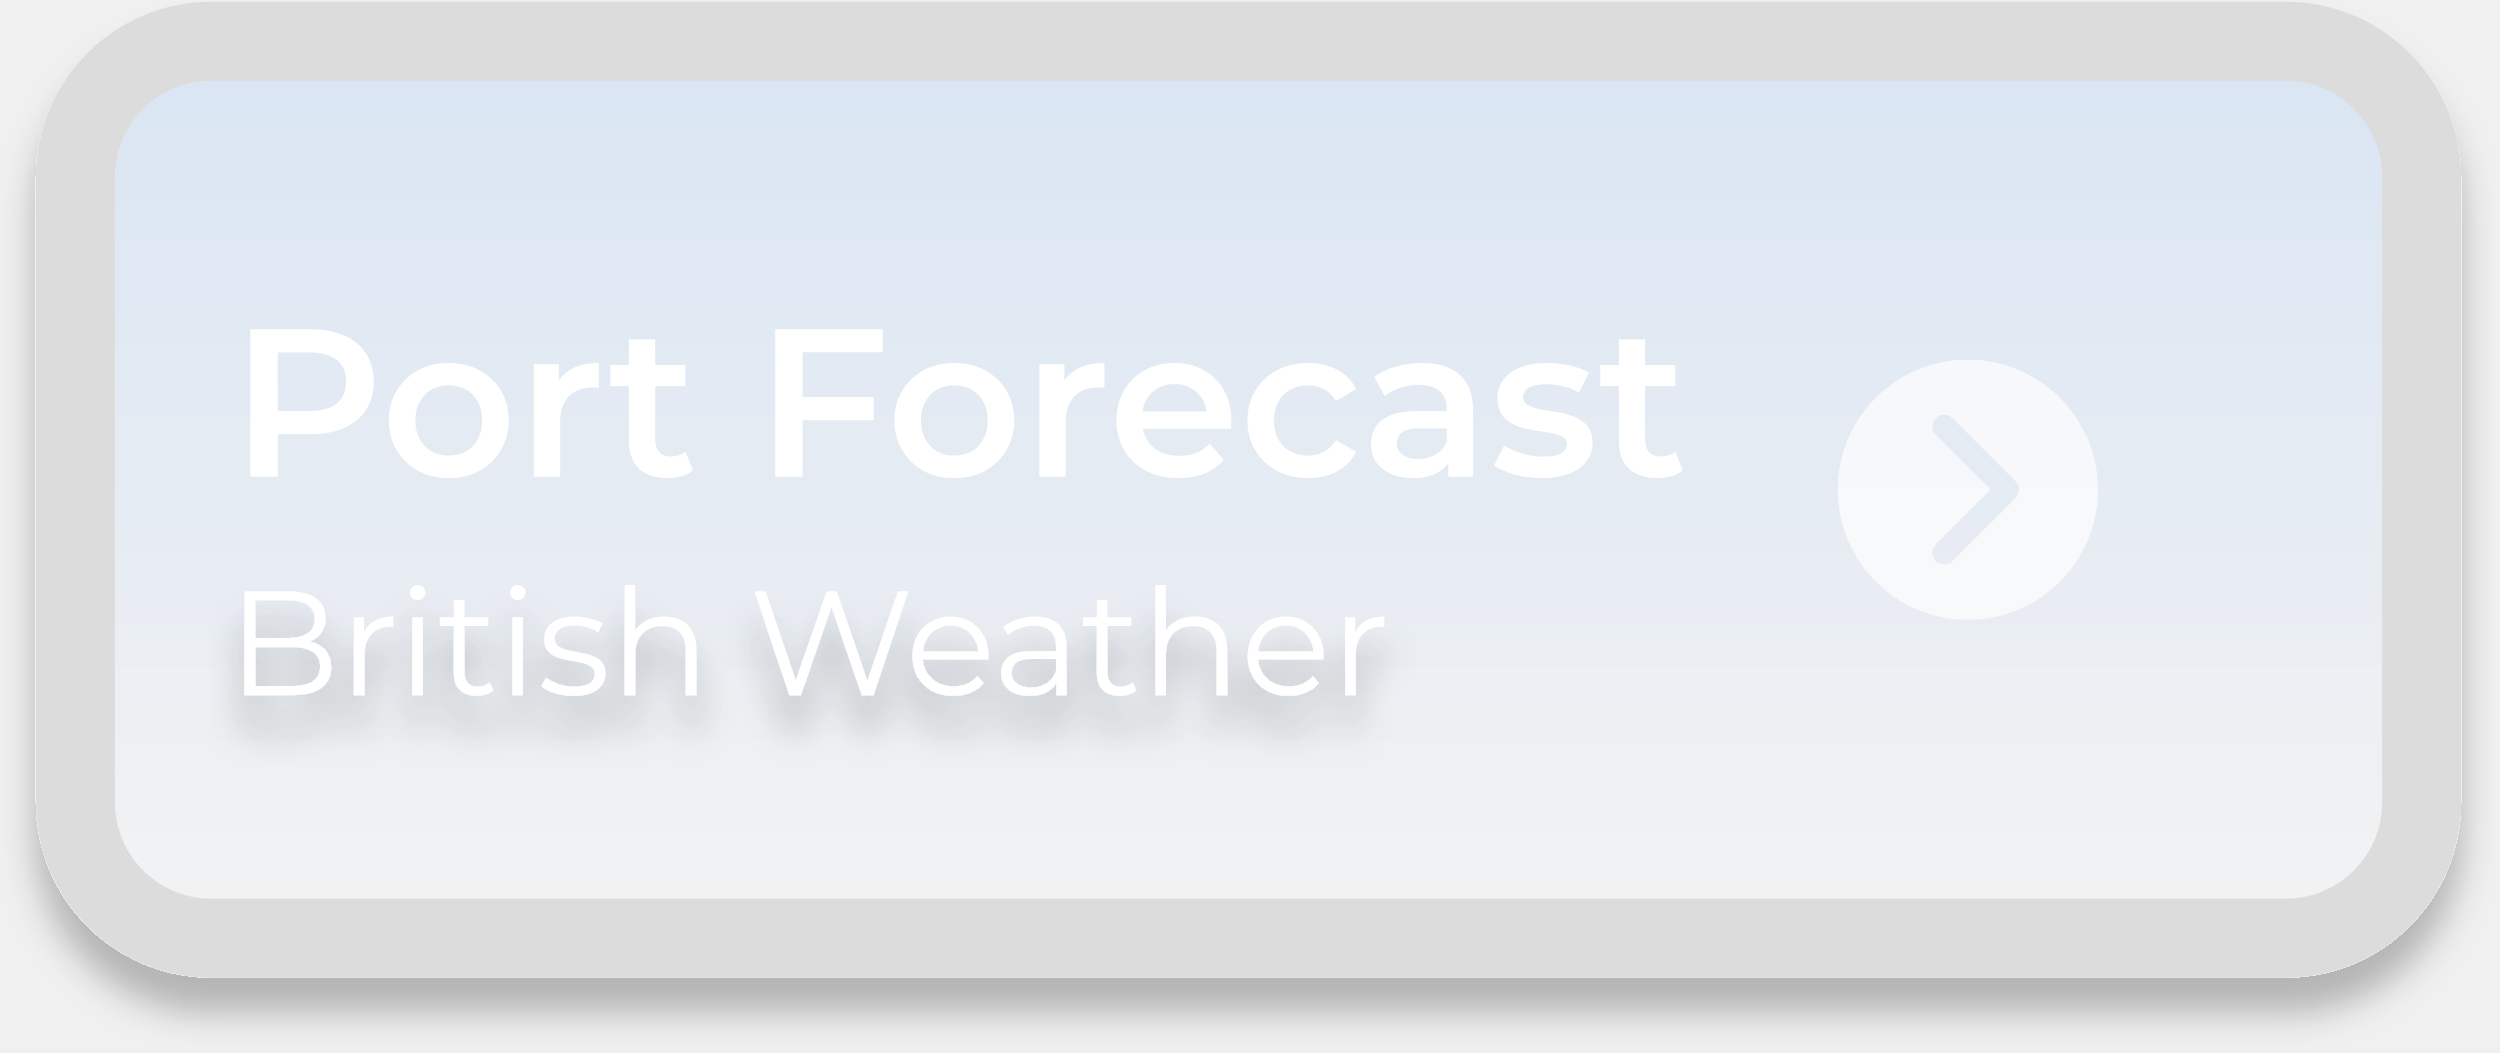
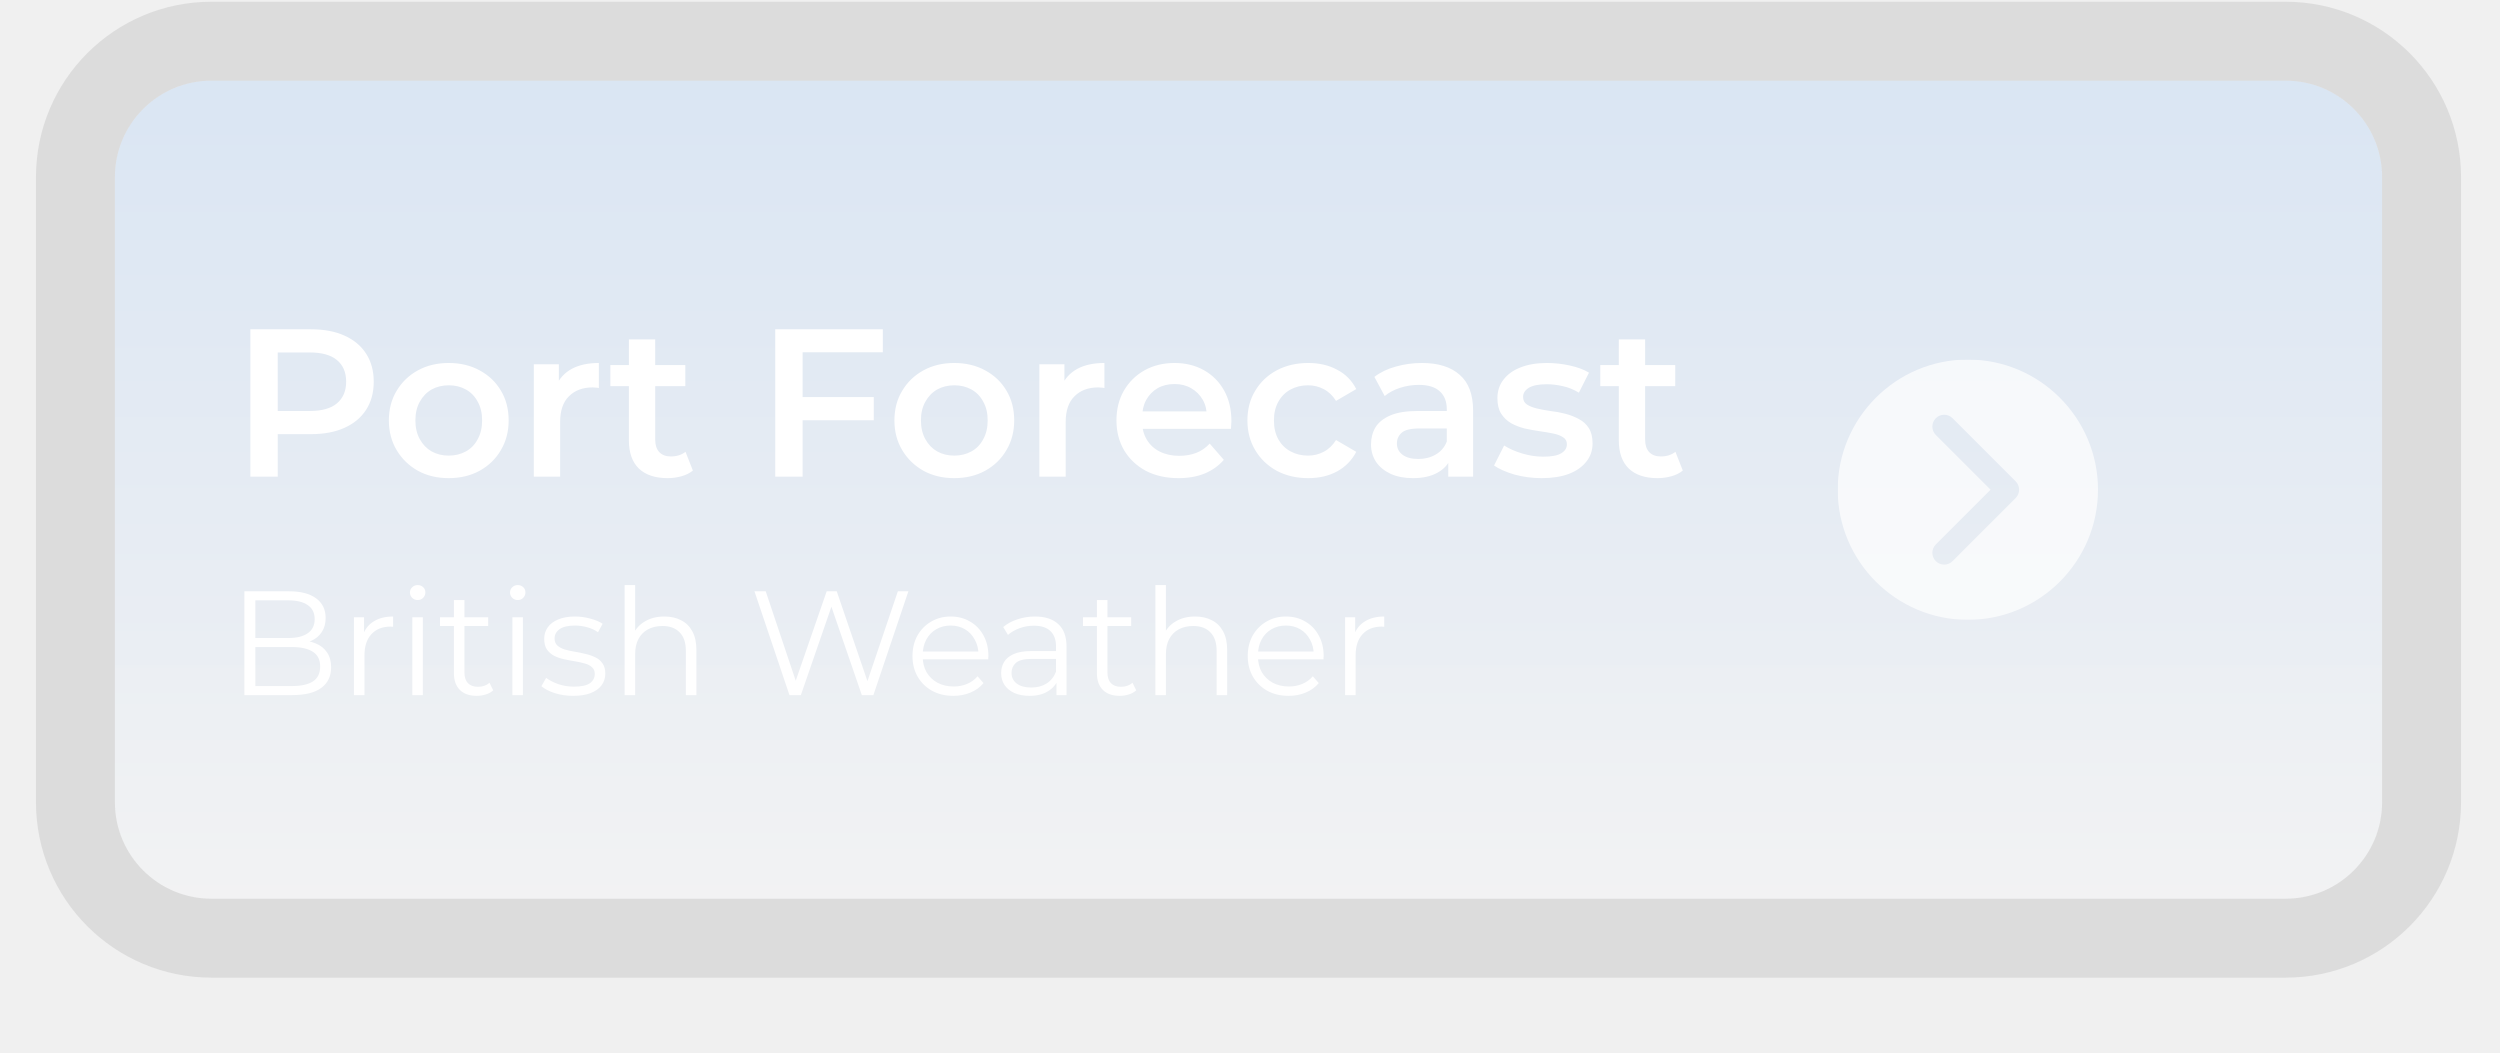
<svg xmlns="http://www.w3.org/2000/svg" width="285" height="120" viewBox="0 0 285 120" fill="none">
-   <g filter="url(#filter0_d_77_36)">
+   <g>
    <path d="M13.099 91.452V20.198C13.099 14.123 18.024 9.198 24.099 9.198H260.56C266.636 9.198 271.56 14.123 271.56 20.198V91.452C271.56 97.527 266.636 102.452 260.56 102.452H24.099C18.024 102.452 13.099 97.527 13.099 91.452Z" fill="url(#paint0_linear_77_36)" fill-opacity="0.42" />
    <path d="M8.599 20.198V91.452C8.599 100.013 15.539 106.952 24.099 106.952H260.56C269.121 106.952 276.06 100.013 276.06 91.452V20.198C276.06 11.637 269.121 4.698 260.56 4.698H24.099C15.539 4.698 8.599 11.637 8.599 20.198Z" stroke="#999999" stroke-opacity="0.23" stroke-width="9" stroke-linejoin="round" />
    <path d="M28.542 54.34V37.54H35.454C36.942 37.54 38.214 37.78 39.27 38.26C40.342 38.74 41.166 39.428 41.742 40.324C42.318 41.22 42.606 42.284 42.606 43.516C42.606 44.748 42.318 45.812 41.742 46.708C41.166 47.604 40.342 48.292 39.27 48.772C38.214 49.252 36.942 49.492 35.454 49.492H30.27L31.662 48.028V54.34H28.542ZM31.662 48.364L30.27 46.852H35.31C36.686 46.852 37.718 46.564 38.406 45.988C39.11 45.396 39.462 44.572 39.462 43.516C39.462 42.444 39.11 41.62 38.406 41.044C37.718 40.468 36.686 40.18 35.31 40.18H30.27L31.662 38.644V48.364ZM51.147 54.508C49.834 54.508 48.666 54.228 47.642 53.668C46.618 53.092 45.81 52.308 45.218 51.316C44.627 50.324 44.331 49.196 44.331 47.932C44.331 46.652 44.627 45.524 45.218 44.548C45.81 43.556 46.618 42.78 47.642 42.22C48.666 41.66 49.834 41.38 51.147 41.38C52.474 41.38 53.651 41.66 54.675 42.22C55.715 42.78 56.523 43.548 57.099 44.524C57.691 45.5 57.986 46.636 57.986 47.932C57.986 49.196 57.691 50.324 57.099 51.316C56.523 52.308 55.715 53.092 54.675 53.668C53.651 54.228 52.474 54.508 51.147 54.508ZM51.147 51.94C51.883 51.94 52.538 51.78 53.114 51.46C53.691 51.14 54.139 50.676 54.459 50.068C54.794 49.46 54.962 48.748 54.962 47.932C54.962 47.1 54.794 46.388 54.459 45.796C54.139 45.188 53.691 44.724 53.114 44.404C52.538 44.084 51.891 43.924 51.17 43.924C50.434 43.924 49.779 44.084 49.203 44.404C48.642 44.724 48.194 45.188 47.858 45.796C47.523 46.388 47.355 47.1 47.355 47.932C47.355 48.748 47.523 49.46 47.858 50.068C48.194 50.676 48.642 51.14 49.203 51.46C49.779 51.78 50.426 51.94 51.147 51.94ZM60.855 54.34V41.524H63.711V45.052L63.375 44.02C63.759 43.156 64.359 42.5 65.175 42.052C66.007 41.604 67.039 41.38 68.271 41.38V44.236C68.143 44.204 68.023 44.188 67.911 44.188C67.799 44.172 67.687 44.164 67.575 44.164C66.439 44.164 65.535 44.5 64.863 45.172C64.191 45.828 63.855 46.812 63.855 48.124V54.34H60.855ZM76.109 54.508C74.701 54.508 73.613 54.148 72.845 53.428C72.077 52.692 71.693 51.612 71.693 50.188V38.692H74.693V50.116C74.693 50.724 74.845 51.196 75.149 51.532C75.469 51.868 75.909 52.036 76.469 52.036C77.141 52.036 77.701 51.86 78.149 51.508L78.989 53.644C78.637 53.932 78.205 54.148 77.693 54.292C77.181 54.436 76.653 54.508 76.109 54.508ZM69.581 44.02V41.62H78.125V44.02H69.581ZM91.234 45.268H99.61V47.908H91.234V45.268ZM91.498 54.34H88.378V37.54H100.642V40.156H91.498V54.34ZM108.779 54.508C107.467 54.508 106.299 54.228 105.275 53.668C104.251 53.092 103.443 52.308 102.851 51.316C102.259 50.324 101.963 49.196 101.963 47.932C101.963 46.652 102.259 45.524 102.851 44.548C103.443 43.556 104.251 42.78 105.275 42.22C106.299 41.66 107.467 41.38 108.779 41.38C110.107 41.38 111.283 41.66 112.307 42.22C113.347 42.78 114.155 43.548 114.731 44.524C115.323 45.5 115.619 46.636 115.619 47.932C115.619 49.196 115.323 50.324 114.731 51.316C114.155 52.308 113.347 53.092 112.307 53.668C111.283 54.228 110.107 54.508 108.779 54.508ZM108.779 51.94C109.515 51.94 110.171 51.78 110.747 51.46C111.323 51.14 111.771 50.676 112.091 50.068C112.427 49.46 112.595 48.748 112.595 47.932C112.595 47.1 112.427 46.388 112.091 45.796C111.771 45.188 111.323 44.724 110.747 44.404C110.171 44.084 109.523 43.924 108.803 43.924C108.067 43.924 107.411 44.084 106.835 44.404C106.275 44.724 105.827 45.188 105.491 45.796C105.155 46.388 104.987 47.1 104.987 47.932C104.987 48.748 105.155 49.46 105.491 50.068C105.827 50.676 106.275 51.14 106.835 51.46C107.411 51.78 108.059 51.94 108.779 51.94ZM118.488 54.34V41.524H121.344V45.052L121.008 44.02C121.392 43.156 121.992 42.5 122.808 42.052C123.64 41.604 124.672 41.38 125.904 41.38V44.236C125.776 44.204 125.656 44.188 125.544 44.188C125.432 44.172 125.32 44.164 125.208 44.164C124.072 44.164 123.168 44.5 122.496 45.172C121.824 45.828 121.488 46.812 121.488 48.124V54.34H118.488ZM134.356 54.508C132.932 54.508 131.684 54.228 130.612 53.668C129.556 53.092 128.732 52.308 128.14 51.316C127.564 50.324 127.276 49.196 127.276 47.932C127.276 46.652 127.556 45.524 128.116 44.548C128.692 43.556 129.476 42.78 130.468 42.22C131.476 41.66 132.62 41.38 133.9 41.38C135.148 41.38 136.26 41.652 137.236 42.196C138.212 42.74 138.98 43.508 139.54 44.5C140.1 45.492 140.38 46.66 140.38 48.004C140.38 48.132 140.372 48.276 140.356 48.436C140.356 48.596 140.348 48.748 140.332 48.892H129.652V46.9H138.748L137.572 47.524C137.588 46.788 137.436 46.14 137.116 45.58C136.796 45.02 136.356 44.58 135.796 44.26C135.252 43.94 134.62 43.78 133.9 43.78C133.164 43.78 132.516 43.94 131.956 44.26C131.412 44.58 130.98 45.028 130.66 45.604C130.356 46.164 130.204 46.828 130.204 47.596V48.076C130.204 48.844 130.38 49.524 130.732 50.116C131.084 50.708 131.58 51.164 132.22 51.484C132.86 51.804 133.596 51.964 134.428 51.964C135.148 51.964 135.796 51.852 136.372 51.628C136.948 51.404 137.46 51.052 137.908 50.572L139.516 52.42C138.94 53.092 138.212 53.612 137.332 53.98C136.468 54.332 135.476 54.508 134.356 54.508ZM149.141 54.508C147.797 54.508 146.597 54.228 145.541 53.668C144.501 53.092 143.685 52.308 143.093 51.316C142.501 50.324 142.205 49.196 142.205 47.932C142.205 46.652 142.501 45.524 143.093 44.548C143.685 43.556 144.501 42.78 145.541 42.22C146.597 41.66 147.797 41.38 149.141 41.38C150.389 41.38 151.485 41.636 152.429 42.148C153.389 42.644 154.117 43.38 154.613 44.356L152.309 45.7C151.925 45.092 151.453 44.644 150.893 44.356C150.349 44.068 149.757 43.924 149.117 43.924C148.381 43.924 147.717 44.084 147.125 44.404C146.533 44.724 146.069 45.188 145.733 45.796C145.397 46.388 145.229 47.1 145.229 47.932C145.229 48.764 145.397 49.484 145.733 50.092C146.069 50.684 146.533 51.14 147.125 51.46C147.717 51.78 148.381 51.94 149.117 51.94C149.757 51.94 150.349 51.796 150.893 51.508C151.453 51.22 151.925 50.772 152.309 50.164L154.613 51.508C154.117 52.468 153.389 53.212 152.429 53.74C151.485 54.252 150.389 54.508 149.141 54.508ZM165.103 54.34V51.748L164.935 51.196V46.66C164.935 45.78 164.671 45.1 164.143 44.62C163.615 44.124 162.815 43.876 161.743 43.876C161.023 43.876 160.311 43.988 159.607 44.212C158.919 44.436 158.335 44.748 157.855 45.148L156.679 42.964C157.367 42.436 158.183 42.044 159.127 41.788C160.087 41.516 161.079 41.38 162.103 41.38C163.959 41.38 165.391 41.828 166.399 42.724C167.423 43.604 167.935 44.972 167.935 46.828V54.34H165.103ZM161.071 54.508C160.111 54.508 159.271 54.348 158.551 54.028C157.831 53.692 157.271 53.236 156.871 52.66C156.487 52.068 156.295 51.404 156.295 50.668C156.295 49.948 156.463 49.3 156.799 48.724C157.151 48.148 157.719 47.692 158.503 47.356C159.287 47.02 160.327 46.852 161.623 46.852H165.343V48.844H161.839C160.815 48.844 160.127 49.012 159.775 49.348C159.423 49.668 159.247 50.068 159.247 50.548C159.247 51.092 159.463 51.524 159.895 51.844C160.327 52.164 160.927 52.324 161.695 52.324C162.431 52.324 163.087 52.156 163.663 51.82C164.255 51.484 164.679 50.988 164.935 50.332L165.439 52.132C165.151 52.884 164.631 53.468 163.879 53.884C163.143 54.3 162.207 54.508 161.071 54.508ZM175.745 54.508C174.673 54.508 173.641 54.372 172.649 54.1C171.673 53.812 170.897 53.468 170.321 53.068L171.473 50.788C172.049 51.156 172.737 51.46 173.537 51.7C174.337 51.94 175.137 52.06 175.937 52.06C176.881 52.06 177.561 51.932 177.977 51.676C178.409 51.42 178.625 51.076 178.625 50.644C178.625 50.292 178.481 50.028 178.193 49.852C177.905 49.66 177.529 49.516 177.065 49.42C176.601 49.324 176.081 49.236 175.505 49.156C174.945 49.076 174.377 48.972 173.801 48.844C173.241 48.7 172.729 48.5 172.265 48.244C171.801 47.972 171.425 47.612 171.137 47.164C170.849 46.716 170.705 46.124 170.705 45.388C170.705 44.572 170.937 43.868 171.401 43.276C171.865 42.668 172.513 42.204 173.345 41.884C174.193 41.548 175.193 41.38 176.345 41.38C177.209 41.38 178.081 41.476 178.961 41.668C179.841 41.86 180.569 42.132 181.145 42.484L179.993 44.764C179.385 44.396 178.769 44.148 178.145 44.02C177.537 43.876 176.929 43.804 176.321 43.804C175.409 43.804 174.729 43.94 174.281 44.212C173.849 44.484 173.633 44.828 173.633 45.244C173.633 45.628 173.777 45.916 174.065 46.108C174.353 46.3 174.729 46.452 175.193 46.564C175.657 46.676 176.169 46.772 176.729 46.852C177.305 46.916 177.873 47.02 178.433 47.164C178.993 47.308 179.505 47.508 179.969 47.764C180.449 48.004 180.833 48.348 181.121 48.796C181.409 49.244 181.553 49.828 181.553 50.548C181.553 51.348 181.313 52.044 180.833 52.636C180.369 53.228 179.705 53.692 178.841 54.028C177.977 54.348 176.945 54.508 175.745 54.508ZM188.96 54.508C187.552 54.508 186.464 54.148 185.696 53.428C184.928 52.692 184.544 51.612 184.544 50.188V38.692H187.544V50.116C187.544 50.724 187.696 51.196 188 51.532C188.32 51.868 188.76 52.036 189.32 52.036C189.992 52.036 190.552 51.86 191 51.508L191.84 53.644C191.488 53.932 191.056 54.148 190.544 54.292C190.032 54.436 189.504 54.508 188.96 54.508ZM182.432 44.02V41.62H190.976V44.02H182.432Z" fill="white" />
-     <g filter="url(#filter1_d_77_36)">
+     <g>
      <path d="M27.859 79.242V67.408H32.965C34.283 67.408 35.303 67.673 36.025 68.202C36.757 68.732 37.123 69.481 37.123 70.451C37.123 71.093 36.971 71.634 36.667 72.074C36.374 72.513 35.968 72.846 35.45 73.071C34.943 73.296 34.385 73.409 33.776 73.409L34.063 73.003C34.819 73.003 35.467 73.122 36.008 73.359C36.56 73.584 36.988 73.928 37.292 74.39C37.597 74.841 37.749 75.404 37.749 76.08C37.749 77.083 37.377 77.861 36.633 78.413C35.901 78.966 34.79 79.242 33.303 79.242H27.859ZM29.11 78.21H33.286C34.323 78.21 35.117 78.036 35.669 77.686C36.222 77.326 36.498 76.757 36.498 75.979C36.498 75.212 36.222 74.655 35.669 74.305C35.117 73.945 34.323 73.764 33.286 73.764H28.975V72.733H32.88C33.827 72.733 34.559 72.553 35.078 72.192C35.608 71.831 35.872 71.296 35.872 70.586C35.872 69.865 35.608 69.329 35.078 68.98C34.559 68.619 33.827 68.439 32.88 68.439H29.11V78.21ZM40.351 79.242V70.366H41.5V72.784L41.382 72.361C41.63 71.685 42.047 71.172 42.633 70.823C43.219 70.462 43.946 70.282 44.814 70.282V71.448C44.769 71.448 44.724 71.448 44.679 71.448C44.633 71.437 44.588 71.431 44.543 71.431C43.608 71.431 42.875 71.719 42.346 72.293C41.816 72.857 41.551 73.663 41.551 74.711V79.242H40.351ZM47.004 79.242V70.366H48.204V79.242H47.004ZM47.613 68.405C47.365 68.405 47.156 68.321 46.987 68.151C46.818 67.983 46.733 67.78 46.733 67.543C46.733 67.306 46.818 67.109 46.987 66.951C47.156 66.782 47.365 66.698 47.613 66.698C47.861 66.698 48.069 66.777 48.238 66.934C48.407 67.092 48.492 67.289 48.492 67.526C48.492 67.774 48.407 67.983 48.238 68.151C48.08 68.321 47.872 68.405 47.613 68.405ZM54.35 79.326C53.516 79.326 52.874 79.101 52.423 78.65C51.972 78.199 51.747 77.562 51.747 76.74V68.405H52.947V76.672C52.947 77.19 53.077 77.591 53.336 77.872C53.607 78.154 53.99 78.295 54.486 78.295C55.015 78.295 55.455 78.143 55.804 77.838L56.227 78.701C55.99 78.915 55.703 79.073 55.365 79.174C55.038 79.275 54.7 79.326 54.35 79.326ZM50.158 71.364V70.366H55.652V71.364H50.158ZM58.412 79.242V70.366H59.612V79.242H58.412ZM59.021 68.405C58.773 68.405 58.564 68.321 58.395 68.151C58.226 67.983 58.142 67.78 58.142 67.543C58.142 67.306 58.226 67.109 58.395 66.951C58.564 66.782 58.773 66.698 59.021 66.698C59.269 66.698 59.477 66.777 59.646 66.934C59.815 67.092 59.9 67.289 59.9 67.526C59.9 67.774 59.815 67.983 59.646 68.151C59.488 68.321 59.28 68.405 59.021 68.405ZM65.336 79.326C64.603 79.326 63.91 79.225 63.256 79.022C62.603 78.808 62.09 78.543 61.718 78.227L62.259 77.281C62.62 77.551 63.082 77.788 63.645 77.991C64.209 78.182 64.8 78.278 65.42 78.278C66.266 78.278 66.874 78.148 67.246 77.889C67.618 77.619 67.804 77.264 67.804 76.824C67.804 76.497 67.697 76.244 67.483 76.063C67.28 75.872 67.009 75.731 66.671 75.641C66.333 75.539 65.956 75.455 65.539 75.387C65.122 75.32 64.705 75.241 64.288 75.15C63.882 75.06 63.51 74.931 63.172 74.762C62.834 74.581 62.558 74.339 62.343 74.035C62.141 73.73 62.039 73.325 62.039 72.817C62.039 72.333 62.174 71.899 62.445 71.516C62.715 71.133 63.11 70.834 63.628 70.62C64.158 70.394 64.8 70.282 65.555 70.282C66.13 70.282 66.705 70.361 67.28 70.518C67.855 70.665 68.328 70.862 68.7 71.11L68.176 72.074C67.781 71.803 67.359 71.612 66.908 71.499C66.457 71.375 66.006 71.313 65.555 71.313C64.755 71.313 64.164 71.454 63.78 71.736C63.408 72.006 63.223 72.355 63.223 72.784C63.223 73.122 63.324 73.387 63.527 73.578C63.741 73.77 64.017 73.922 64.355 74.035C64.705 74.136 65.082 74.221 65.488 74.288C65.905 74.356 66.316 74.44 66.722 74.542C67.139 74.632 67.517 74.762 67.855 74.931C68.204 75.088 68.48 75.32 68.683 75.624C68.897 75.917 69.004 76.306 69.004 76.79C69.004 77.309 68.858 77.76 68.565 78.143C68.283 78.515 67.866 78.808 67.314 79.022C66.773 79.225 66.113 79.326 65.336 79.326ZM75.737 70.282C76.459 70.282 77.09 70.422 77.631 70.704C78.183 70.975 78.611 71.392 78.916 71.955C79.231 72.519 79.389 73.229 79.389 74.085V79.242H78.189V74.204C78.189 73.268 77.952 72.564 77.479 72.091C77.017 71.606 76.363 71.364 75.518 71.364C74.886 71.364 74.334 71.493 73.861 71.752C73.399 72 73.038 72.367 72.779 72.851C72.531 73.325 72.407 73.899 72.407 74.576V79.242H71.207V66.698H72.407V72.801L72.17 72.344C72.452 71.702 72.903 71.2 73.523 70.84C74.143 70.468 74.881 70.282 75.737 70.282ZM89.997 79.242L86.008 67.408H87.292L91.029 78.549H90.386L94.241 67.408H95.39L99.194 78.549H98.585L102.355 67.408H103.556L99.566 79.242H98.247L94.612 68.676H94.951L91.299 79.242H89.997ZM108.689 79.326C107.765 79.326 106.953 79.135 106.254 78.751C105.556 78.357 105.009 77.822 104.615 77.145C104.22 76.458 104.023 75.674 104.023 74.795C104.023 73.916 104.209 73.139 104.581 72.463C104.964 71.786 105.482 71.257 106.136 70.873C106.801 70.479 107.545 70.282 108.368 70.282C109.202 70.282 109.94 70.473 110.582 70.856C111.236 71.228 111.749 71.758 112.121 72.446C112.493 73.122 112.679 73.905 112.679 74.795C112.679 74.852 112.673 74.914 112.662 74.981C112.662 75.038 112.662 75.1 112.662 75.167H104.936V74.271H112.019L111.546 74.626C111.546 73.984 111.405 73.415 111.123 72.919C110.853 72.412 110.481 72.017 110.007 71.736C109.534 71.454 108.987 71.313 108.368 71.313C107.759 71.313 107.212 71.454 106.728 71.736C106.243 72.017 105.866 72.412 105.595 72.919C105.325 73.426 105.189 74.007 105.189 74.66V74.846C105.189 75.522 105.336 76.12 105.629 76.638C105.933 77.145 106.35 77.545 106.88 77.838C107.421 78.12 108.035 78.261 108.723 78.261C109.264 78.261 109.765 78.165 110.227 77.974C110.701 77.782 111.106 77.489 111.444 77.095L112.121 77.872C111.726 78.346 111.23 78.706 110.633 78.954C110.047 79.202 109.399 79.326 108.689 79.326ZM120.436 79.242V77.281L120.385 76.959V73.68C120.385 72.925 120.171 72.344 119.743 71.938C119.326 71.533 118.7 71.33 117.866 71.33C117.292 71.33 116.745 71.426 116.226 71.617C115.708 71.809 115.268 72.062 114.908 72.378L114.367 71.482C114.818 71.099 115.359 70.806 115.99 70.603C116.621 70.389 117.286 70.282 117.985 70.282C119.134 70.282 120.019 70.569 120.639 71.144C121.27 71.707 121.586 72.57 121.586 73.73V79.242H120.436ZM117.376 79.326C116.711 79.326 116.131 79.219 115.635 79.005C115.15 78.779 114.778 78.475 114.519 78.092C114.26 77.698 114.13 77.247 114.13 76.74C114.13 76.278 114.237 75.861 114.451 75.489C114.677 75.105 115.037 74.801 115.533 74.576C116.041 74.339 116.717 74.221 117.562 74.221H120.622V75.117H117.596C116.739 75.117 116.142 75.269 115.804 75.573C115.477 75.877 115.314 76.255 115.314 76.706C115.314 77.213 115.511 77.619 115.905 77.923C116.3 78.227 116.852 78.379 117.562 78.379C118.238 78.379 118.819 78.227 119.303 77.923C119.799 77.607 120.16 77.157 120.385 76.57L120.656 77.399C120.43 77.985 120.036 78.453 119.472 78.802C118.92 79.151 118.221 79.326 117.376 79.326ZM127.652 79.326C126.818 79.326 126.176 79.101 125.725 78.65C125.274 78.199 125.049 77.562 125.049 76.74V68.405H126.249V76.672C126.249 77.19 126.378 77.591 126.638 77.872C126.908 78.154 127.291 78.295 127.787 78.295C128.317 78.295 128.756 78.143 129.106 77.838L129.529 78.701C129.292 78.915 129.004 79.073 128.666 79.174C128.339 79.275 128.001 79.326 127.652 79.326ZM123.459 71.364V70.366H128.954V71.364H123.459ZM136.244 70.282C136.966 70.282 137.597 70.422 138.138 70.704C138.69 70.975 139.118 71.392 139.423 71.955C139.738 72.519 139.896 73.229 139.896 74.085V79.242H138.696V74.204C138.696 73.268 138.459 72.564 137.986 72.091C137.523 71.606 136.87 71.364 136.024 71.364C135.393 71.364 134.841 71.493 134.368 71.752C133.906 72 133.545 72.367 133.286 72.851C133.038 73.325 132.914 73.899 132.914 74.576V79.242H131.714V66.698H132.914V72.801L132.677 72.344C132.959 71.702 133.41 71.2 134.03 70.84C134.649 70.468 135.388 70.282 136.244 70.282ZM146.908 79.326C145.984 79.326 145.172 79.135 144.474 78.751C143.775 78.357 143.228 77.822 142.834 77.145C142.439 76.458 142.242 75.674 142.242 74.795C142.242 73.916 142.428 73.139 142.8 72.463C143.183 71.786 143.702 71.257 144.355 70.873C145.02 70.479 145.764 70.282 146.587 70.282C147.421 70.282 148.159 70.473 148.801 70.856C149.455 71.228 149.968 71.758 150.34 72.446C150.712 73.122 150.898 73.905 150.898 74.795C150.898 74.852 150.892 74.914 150.881 74.981C150.881 75.038 150.881 75.1 150.881 75.167H143.155V74.271H150.238L149.765 74.626C149.765 73.984 149.624 73.415 149.342 72.919C149.072 72.412 148.7 72.017 148.227 71.736C147.753 71.454 147.207 71.313 146.587 71.313C145.978 71.313 145.432 71.454 144.947 71.736C144.462 72.017 144.085 72.412 143.814 72.919C143.544 73.426 143.409 74.007 143.409 74.66V74.846C143.409 75.522 143.555 76.12 143.848 76.638C144.152 77.145 144.569 77.545 145.099 77.838C145.64 78.12 146.254 78.261 146.942 78.261C147.483 78.261 147.984 78.165 148.446 77.974C148.92 77.782 149.325 77.489 149.664 77.095L150.34 77.872C149.945 78.346 149.449 78.706 148.852 78.954C148.266 79.202 147.618 79.326 146.908 79.326ZM153.341 79.242V70.366H154.49V72.784L154.372 72.361C154.62 71.685 155.037 71.172 155.623 70.823C156.209 70.462 156.936 70.282 157.804 70.282V71.448C157.759 71.448 157.714 71.448 157.669 71.448C157.624 71.437 157.578 71.431 157.533 71.431C156.598 71.431 155.865 71.719 155.336 72.293C154.806 72.857 154.541 73.663 154.541 74.711V79.242H153.341Z" fill="white" />
    </g>
    <g opacity="0.7" clip-path="url(#clip0_77_36)">
      <path d="M224.334 40.989C216.154 40.989 209.499 47.645 209.499 55.825C209.499 64.006 216.154 70.661 224.334 70.661C232.515 70.661 239.17 64.006 239.17 55.825C239.17 47.645 232.515 40.989 224.334 40.989ZM229.784 56.779L222.591 63.972C222.327 64.235 221.982 64.367 221.637 64.367C221.292 64.367 220.947 64.235 220.683 63.972C220.157 63.445 220.157 62.591 220.683 62.065L226.923 55.825L220.683 49.585C220.157 49.059 220.157 48.205 220.683 47.678C221.21 47.151 222.064 47.151 222.591 47.678L229.784 54.871C230.037 55.124 230.179 55.467 230.179 55.825C230.179 56.182 230.037 56.526 229.784 56.779Z" fill="white" />
    </g>
  </g>
  <defs>
-     <filter id="filter0_d_77_36" x="0.099" y="0.198" width="284.462" height="119.254" filterUnits="userSpaceOnUse" color-interpolation-filters="sRGB">
-       <feFlood flood-opacity="0" result="BackgroundImageFix" />
-       <feColorMatrix in="SourceAlpha" type="matrix" values="0 0 0 0 0 0 0 0 0 0 0 0 0 0 0 0 0 0 127 0" result="hardAlpha" />
-       <feOffset dy="4" />
-       <feGaussianBlur stdDeviation="2" />
-       <feComposite in2="hardAlpha" operator="out" />
-       <feColorMatrix type="matrix" values="0 0 0 0 0 0 0 0 0 0 0 0 0 0 0 0 0 0 0.25 0" />
-       <feBlend mode="normal" in2="BackgroundImageFix" result="effect1_dropShadow_77_36" />
-       <feBlend mode="normal" in="SourceGraphic" in2="effect1_dropShadow_77_36" result="shape" />
-     </filter>
-     <filter id="filter1_d_77_36" x="23.859" y="66.698" width="137.945" height="20.628" filterUnits="userSpaceOnUse" color-interpolation-filters="sRGB">
-       <feFlood flood-opacity="0" result="BackgroundImageFix" />
-       <feColorMatrix in="SourceAlpha" type="matrix" values="0 0 0 0 0 0 0 0 0 0 0 0 0 0 0 0 0 0 127 0" result="hardAlpha" />
-       <feOffset dy="4" />
-       <feGaussianBlur stdDeviation="2" />
-       <feComposite in2="hardAlpha" operator="out" />
-       <feColorMatrix type="matrix" values="0 0 0 0 0 0 0 0 0 0 0 0 0 0 0 0 0 0 0.25 0" />
-       <feBlend mode="normal" in2="BackgroundImageFix" result="effect1_dropShadow_77_36" />
-       <feBlend mode="normal" in="SourceGraphic" in2="effect1_dropShadow_77_36" result="shape" />
-     </filter>
    <linearGradient id="paint0_linear_77_36" x1="142.33" y1="9.198" x2="142.33" y2="102.452" gradientUnits="userSpaceOnUse">
      <stop stop-color="#7CB8FF" stop-opacity="0.46" />
      <stop offset="1" stop-color="#F8FBFF" stop-opacity="0.45" />
    </linearGradient>
    <clipPath id="clip0_77_36">
      <rect width="29.672" height="29.672" fill="white" transform="translate(209.499 40.9891)" />
    </clipPath>
  </defs>
</svg>
